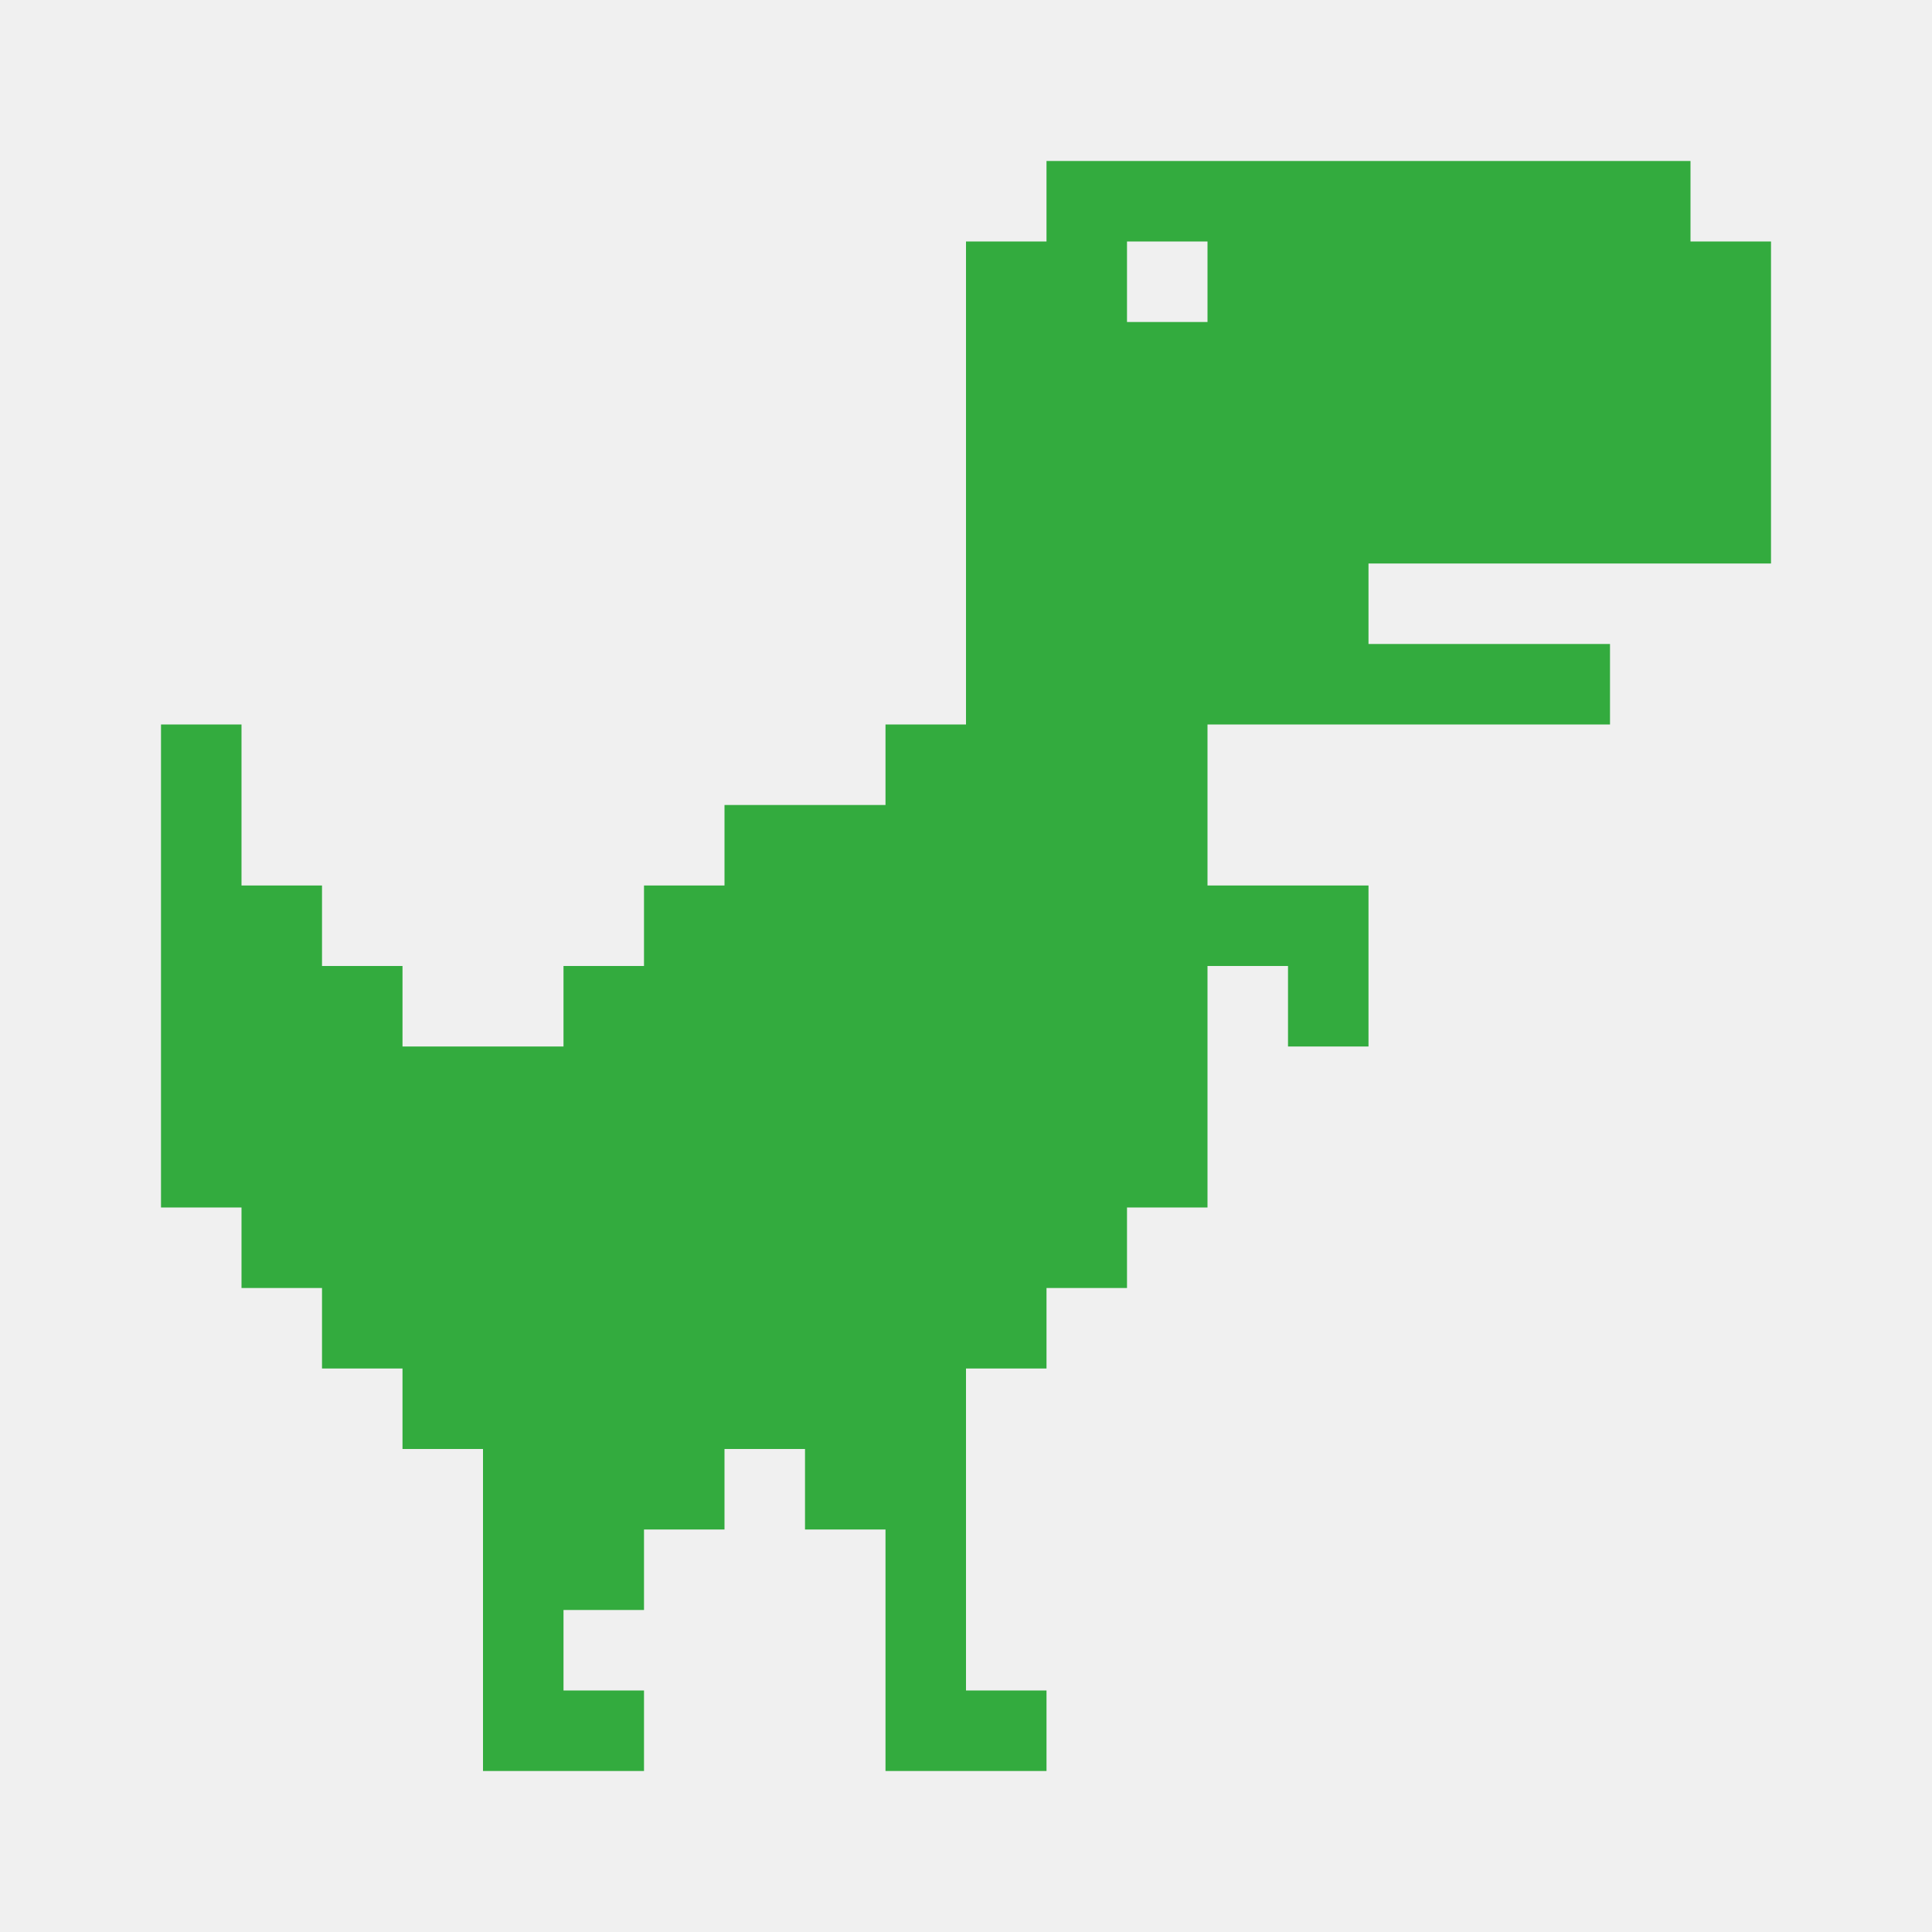
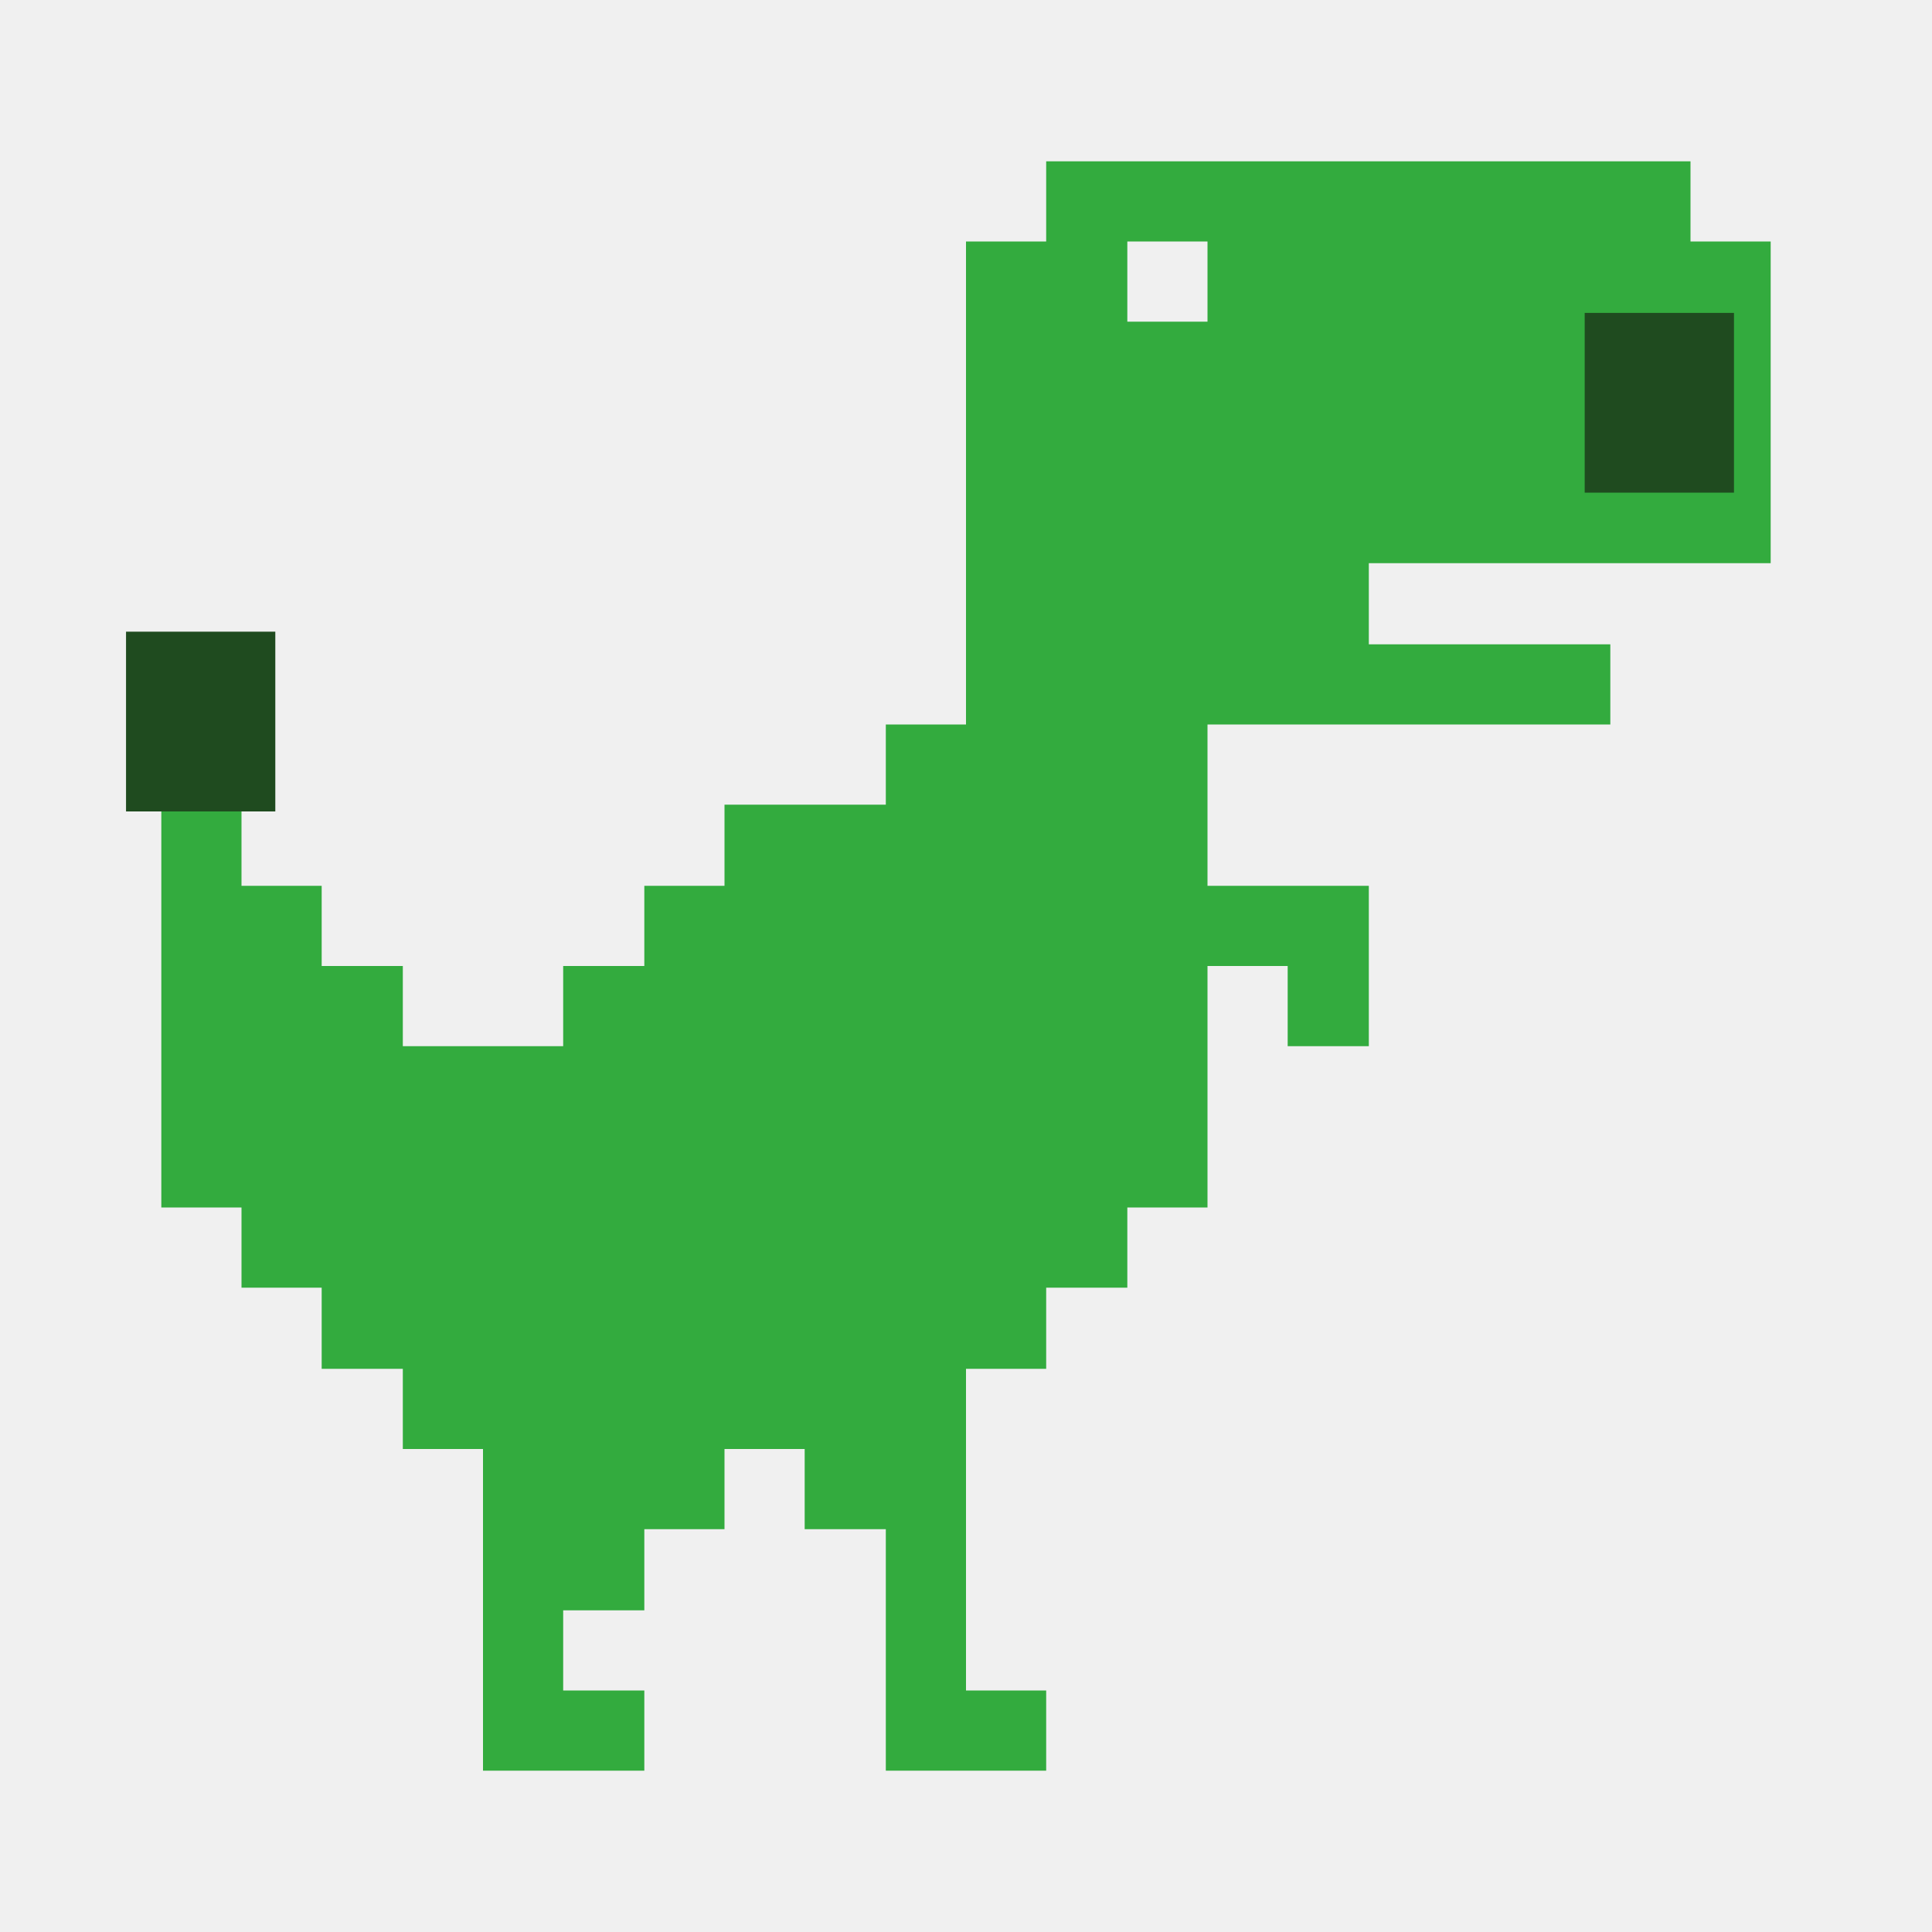
- <svg xmlns="http://www.w3.org/2000/svg" width="32" height="32" viewBox="0 0 200 200" fill="none">
-   <g opacity="1" clip-path="url(#clip0_1860_37159)">
-     <path d="M108.334 16.666V24.999H100V74.999H91.667V83.333H75V91.666H66.667V99.999H58.334V108.333H41.667V99.999H33.334V91.666H25V74.999H16.667V124.999H25V133.333H33.334V141.666H41.667V149.999H50V183.333H66.667V174.999H58.334V166.666H66.667V158.333H75V149.999H83.334V158.333H91.667V183.333H108.334V174.999H100V141.666H108.334V133.333H116.667V124.999H125V99.999H133.334V108.333H141.667V91.666H125V74.999H166.667V66.666H141.667V58.333H183.334V24.999H175V16.666H108.334ZM116.667 24.999H125V33.333H116.667V24.999Z" fill="#33ab3e" />
-   </g>
+ <svg xmlns="http://www.w3.org/2000/svg" version="1.2" viewBox="0 0 200 200" width="200" height="200">
  <defs>
-     <clipPath id="clip0_1860_37159">
-       <rect width="200" height="200" fill="white" />
+     <clipPath clipPathUnits="userSpaceOnUse" id="cp1">
+       <path d="m0 0h200v200h-200z" />
    </clipPath>
  </defs>
+   <style>
+ 		tspan { white-space:pre } 
+ 		.s0 { fill: #33ab3e } 
+ 		.t1 { font-size: 150px;fill: #1f4b1f;font-weight: 400;font-family: "DejaVuSans", "DejaVu Sans" } 
+ 	</style>
+   <g id="Clip-Path" clip-path="url(#cp1)">
+     <g id="Layer">
+       <path id="Layer" fill-rule="evenodd" class="s0" d="m175 16.7v8.3h8.3v33.3h-41.6v8.4h25v8.3h-41.7v16.7h16.7v16.6h-8.4v-8.3h-8.3v25h-8.3v8.3h-8.4v8.4h-8.3v33.3h8.3v8.3h-16.6v-25h-8.4v-8.3h-8.3v8.3h-8.3v8.4h-8.4v8.3h8.4v8.3h-16.7v-33.3h-8.3v-8.3h-8.4v-8.4h-8.3v-8.3h-8.3v-50h8.3v16.7h8.3v8.3h8.4v8.3h16.6v-8.3h8.4v-8.3h8.3v-8.4h16.7v-8.3h8.3v-50h8.3v-8.3zm-58.3 16.6h8.3v-8.3h-8.3z" />
+     </g>
+     <text id="." style="transform: matrix(1,0,0,1,148,51)">
+       <tspan x="0" y="0" class="t1">.
+ </tspan>
+     </text>
+     <text id="." style="transform: matrix(1,0,0,1,-3,84)">
+       <tspan x="0" y="0" class="t1">.
+ </tspan>
+     </text>
+   </g>
</svg>
